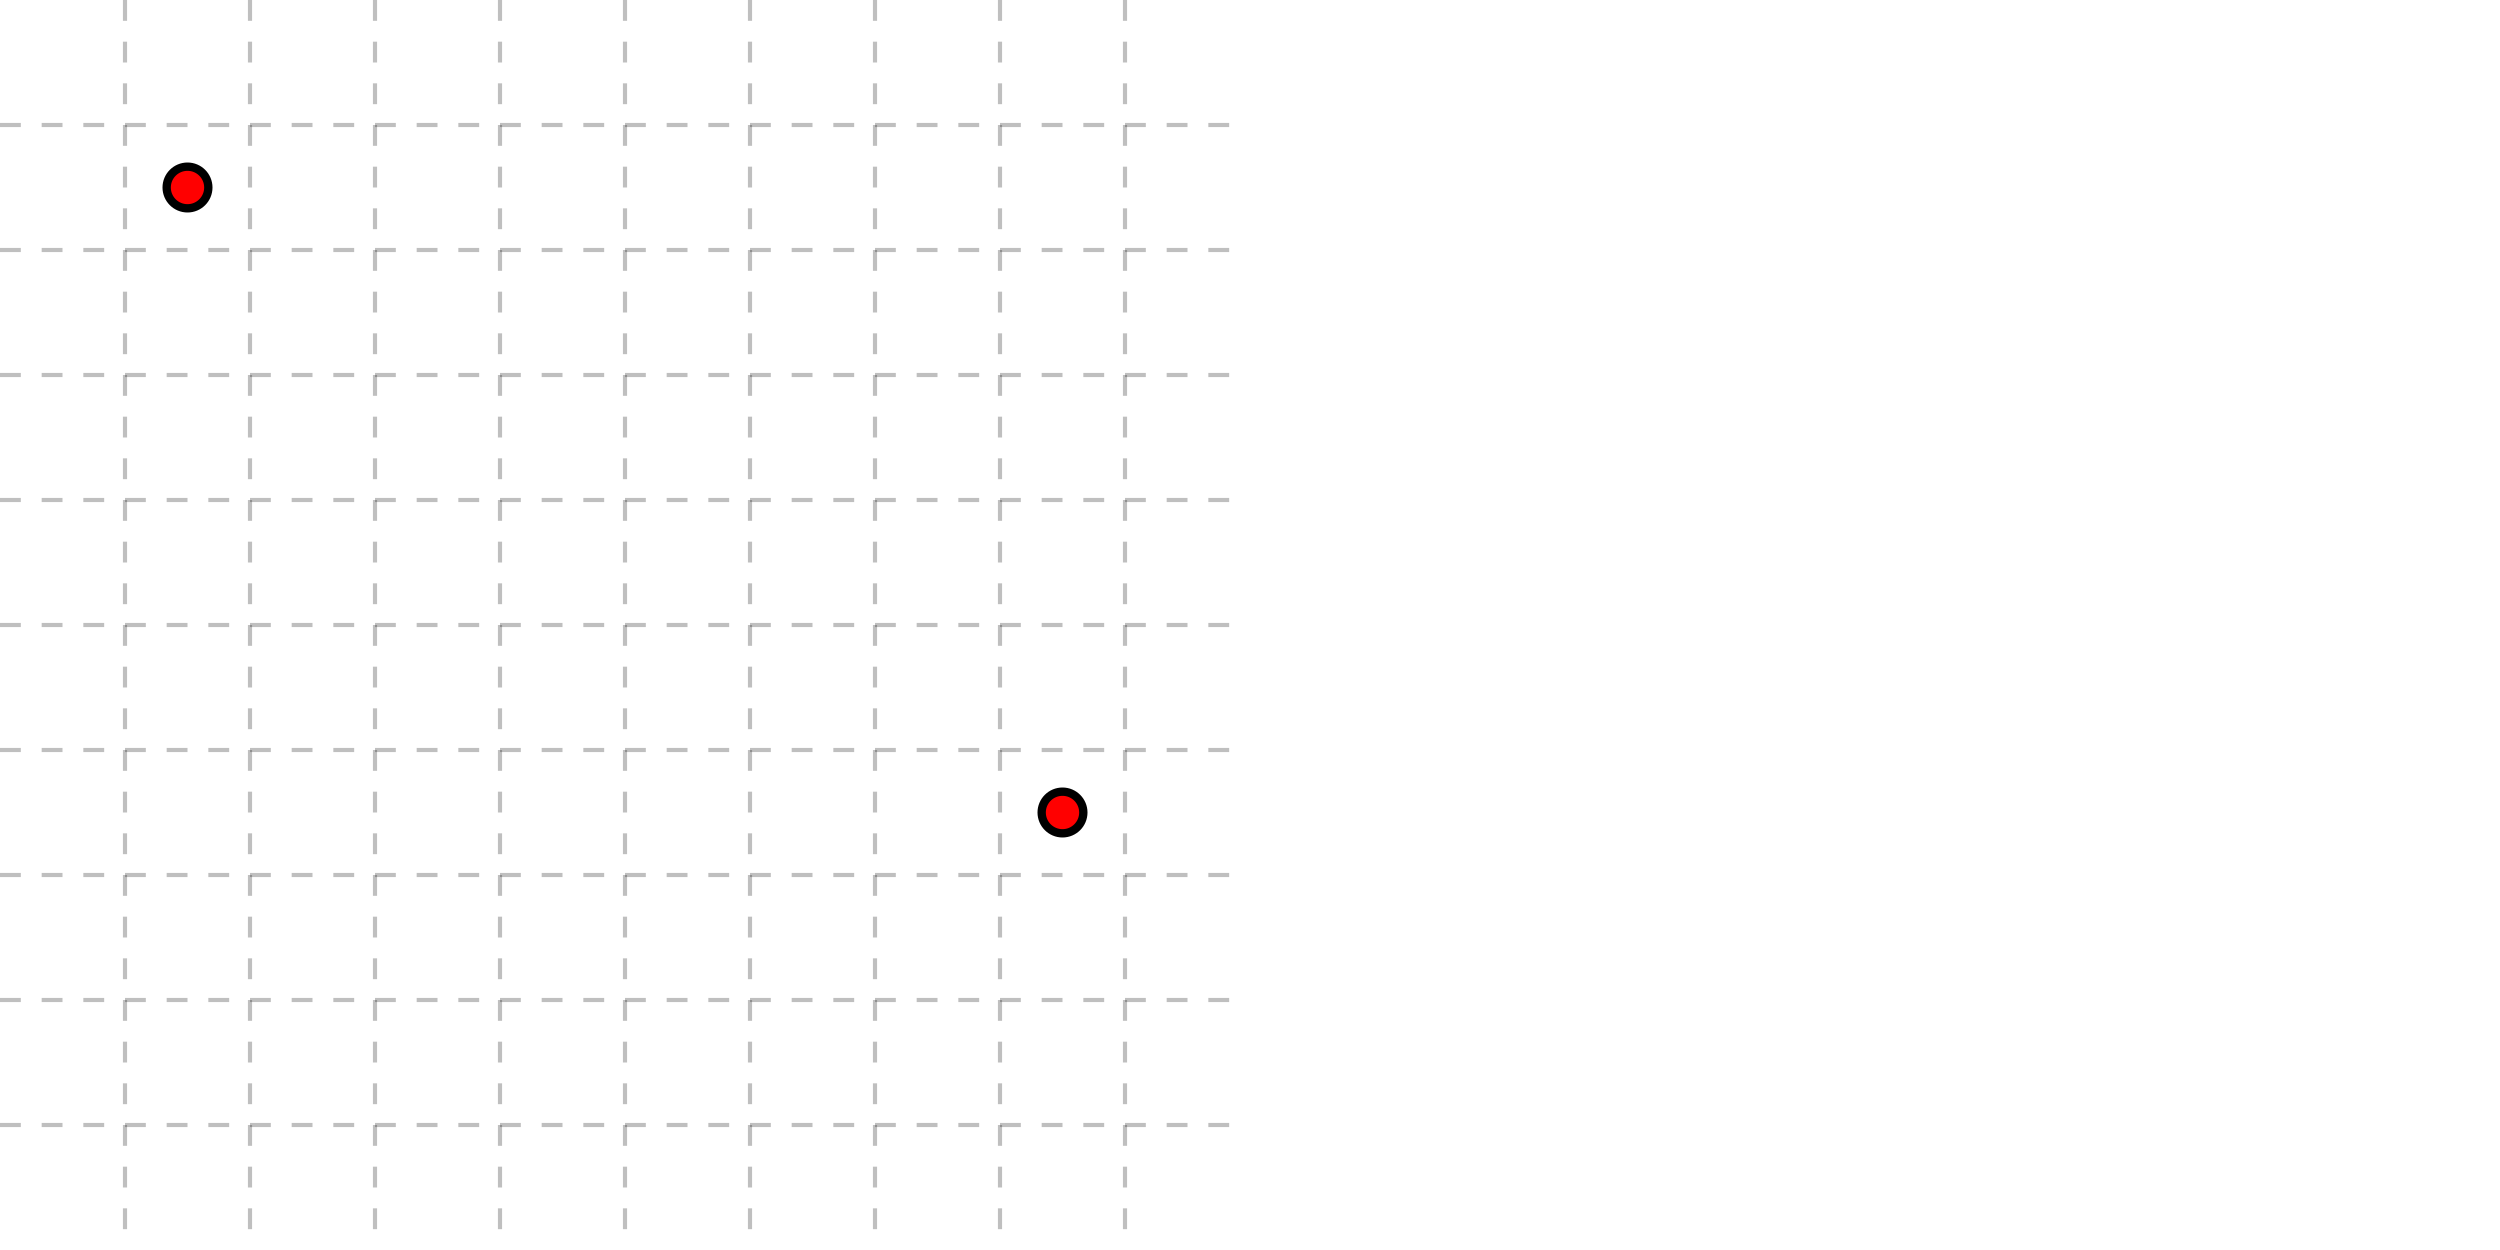
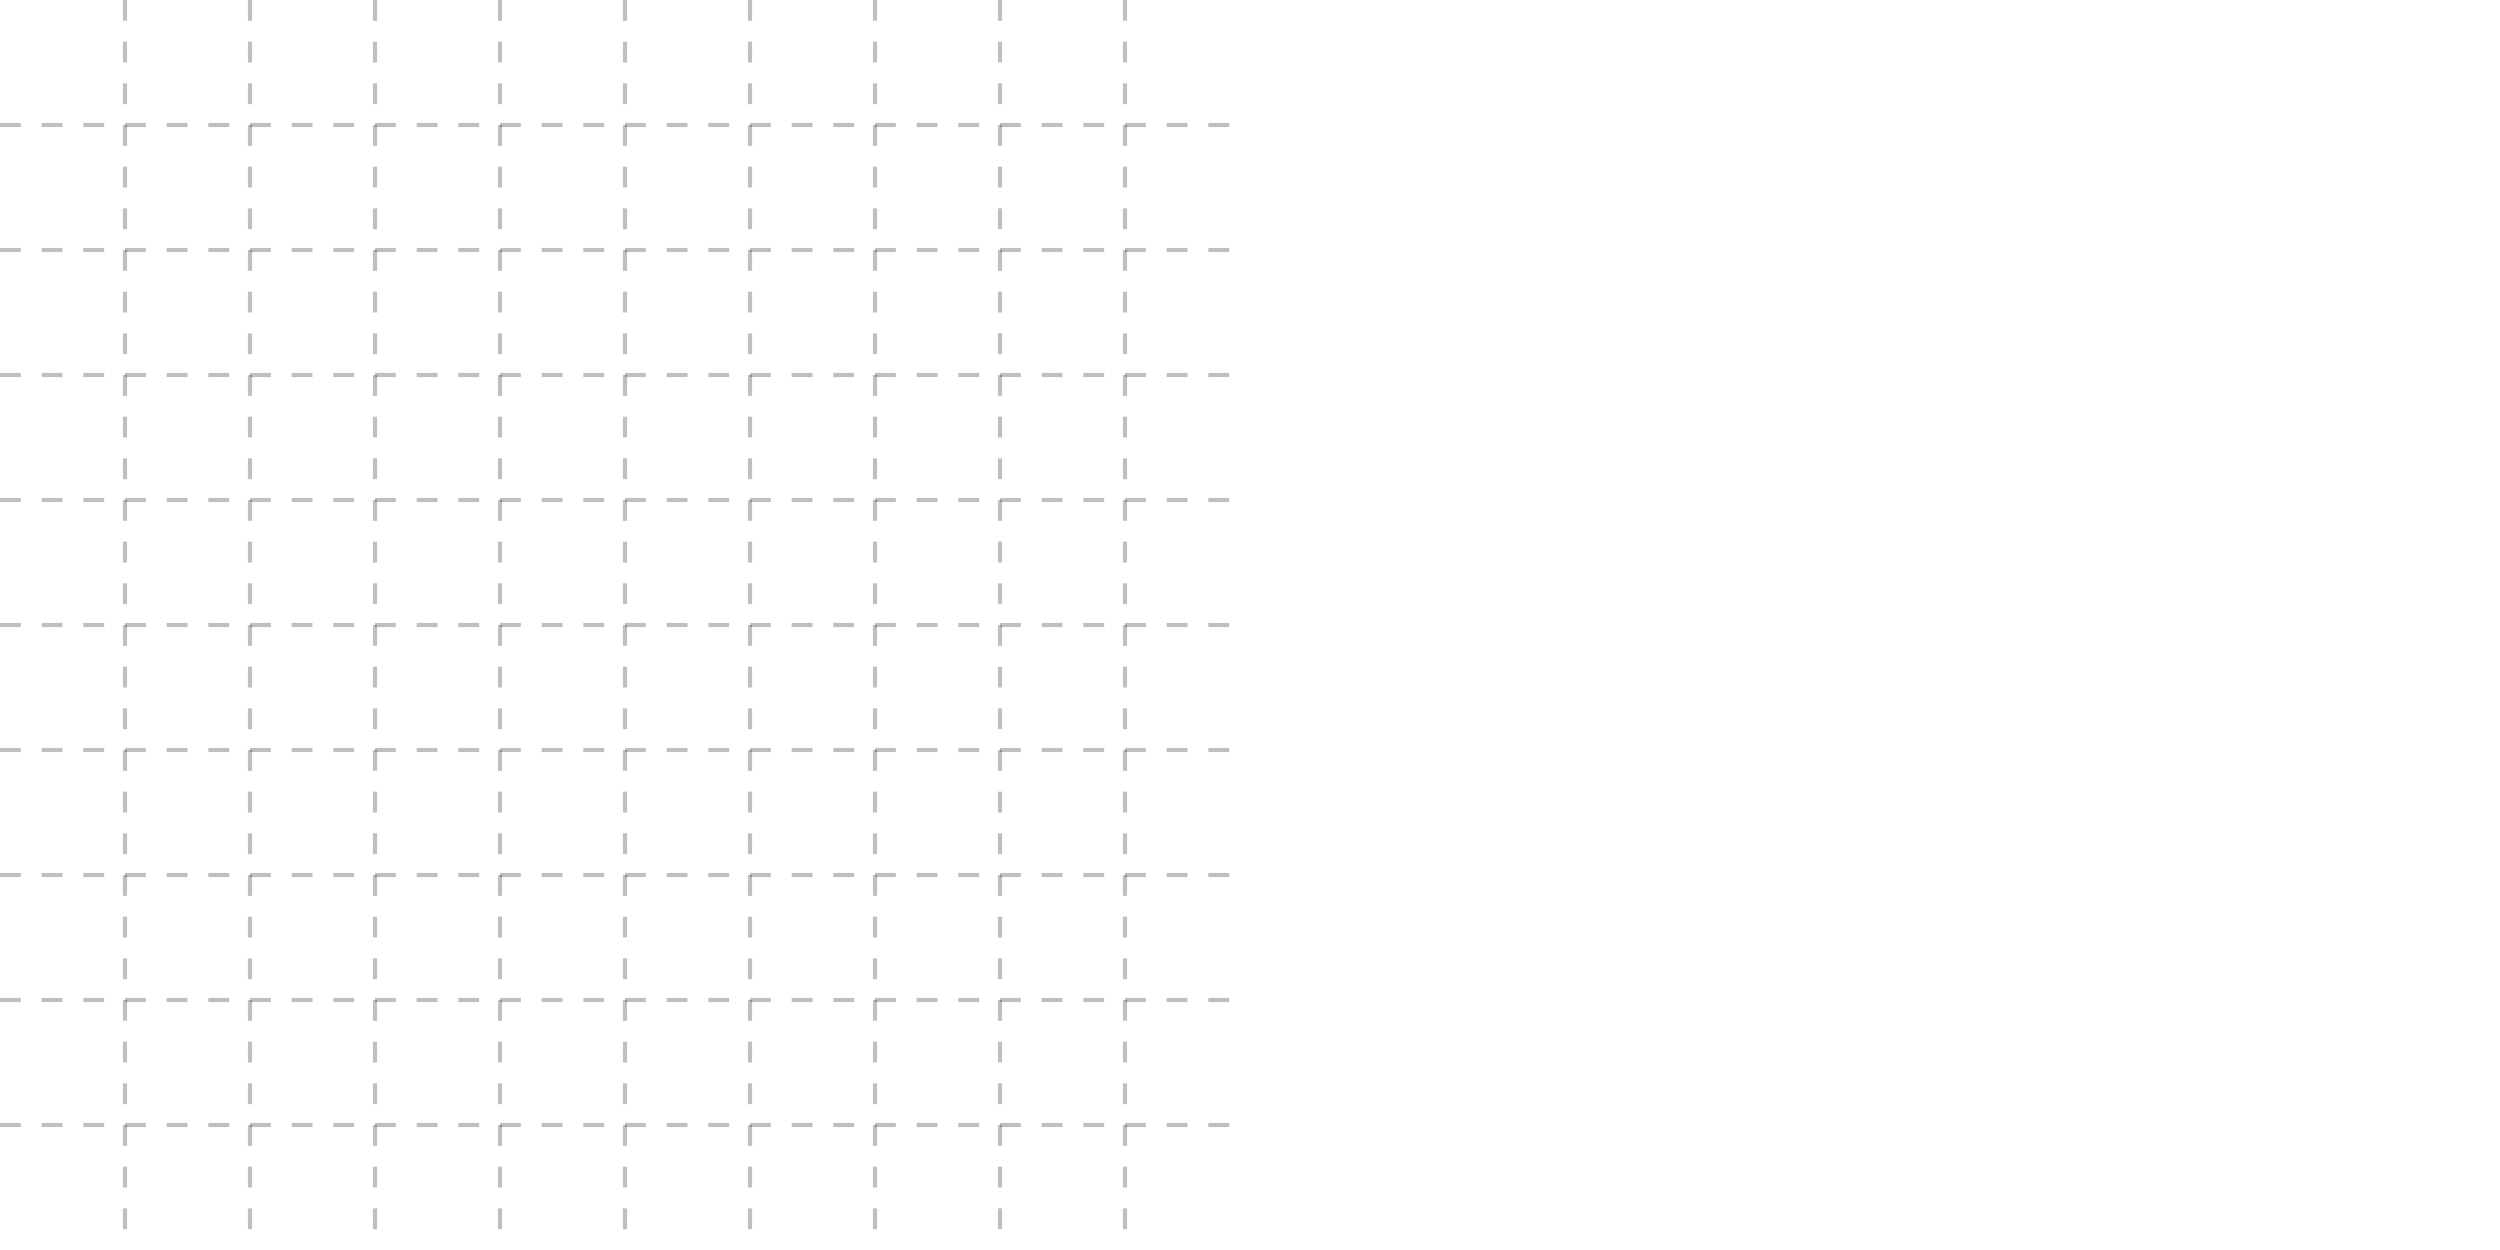
<svg xmlns="http://www.w3.org/2000/svg" version="1.1" width="600px" height="300px" style="background-color: whitesmoke">
  <svg name="vector" x="0" y="0" width="50%" height="100%">
    <line class="hp-class-delimiter" x1="10%" y1="0%" x2="10%" y2="100%" />
    <line class="hp-class-delimiter" x1="20%" y1="0%" x2="20%" y2="100%" />
    <line class="hp-class-delimiter" x1="30%" y1="0%" x2="30%" y2="100%" />
    <line class="hp-class-delimiter" x1="40%" y1="0%" x2="40%" y2="100%" />
    <line class="hp-class-delimiter" x1="50%" y1="0%" x2="50%" y2="100%" />
    <line class="hp-class-delimiter" x1="60%" y1="0%" x2="60%" y2="100%" />
    <line class="hp-class-delimiter" x1="70%" y1="0%" x2="70%" y2="100%" />
    <line class="hp-class-delimiter" x1="80%" y1="0%" x2="80%" y2="100%" />
    <line class="hp-class-delimiter" x1="90%" y1="0%" x2="90%" y2="100%" />
    <line class="hp-class-delimiter" y1="10%" x1="0%" y2="10%" x2="100%" />
    <line class="hp-class-delimiter" y1="20%" x1="0%" y2="20%" x2="100%" />
    <line class="hp-class-delimiter" y1="30%" x1="0%" y2="30%" x2="100%" />
    <line class="hp-class-delimiter" y1="40%" x1="0%" y2="40%" x2="100%" />
    <line class="hp-class-delimiter" y1="50%" x1="0%" y2="50%" x2="100%" />
    <line class="hp-class-delimiter" y1="60%" x1="0%" y2="60%" x2="100%" />
    <line class="hp-class-delimiter" y1="70%" x1="0%" y2="70%" x2="100%" />
    <line class="hp-class-delimiter" y1="80%" x1="0%" y2="80%" x2="100%" />
    <line class="hp-class-delimiter" y1="90%" x1="0%" y2="90%" x2="100%" />
-     <circle class="hp-class-point" cx="45" cy="45" r="5" />
-     <circle class="hp-class-point" cx="255" cy="195" r="5" />
  </svg>
  <svg name="raster" x="50%" y="0" width="50%" height="100%">
    </svg>
  <style>
        line.hp-class-delimiter {
            stroke : rgba(0,0,0,0.25);
            stroke-width : 1;
            stroke-dasharray : 5,5;
        }
        rect.hp-class-pixel {
            fill: black;
            stroke : gray;
            stroke-width : 1;
        }
        circle.hp-class-point {
            fill: red;
            stroke: black;
            stroke-width: 2;
        }
        circle.hp-class-point:hover {
            fill: black;
            stroke: orange;
            stroke-width: 2;
        }
+         line.hp-class-line {
+             stroke : orange;
+             stroke-width : 1;
+         }
    </style>
</svg>
